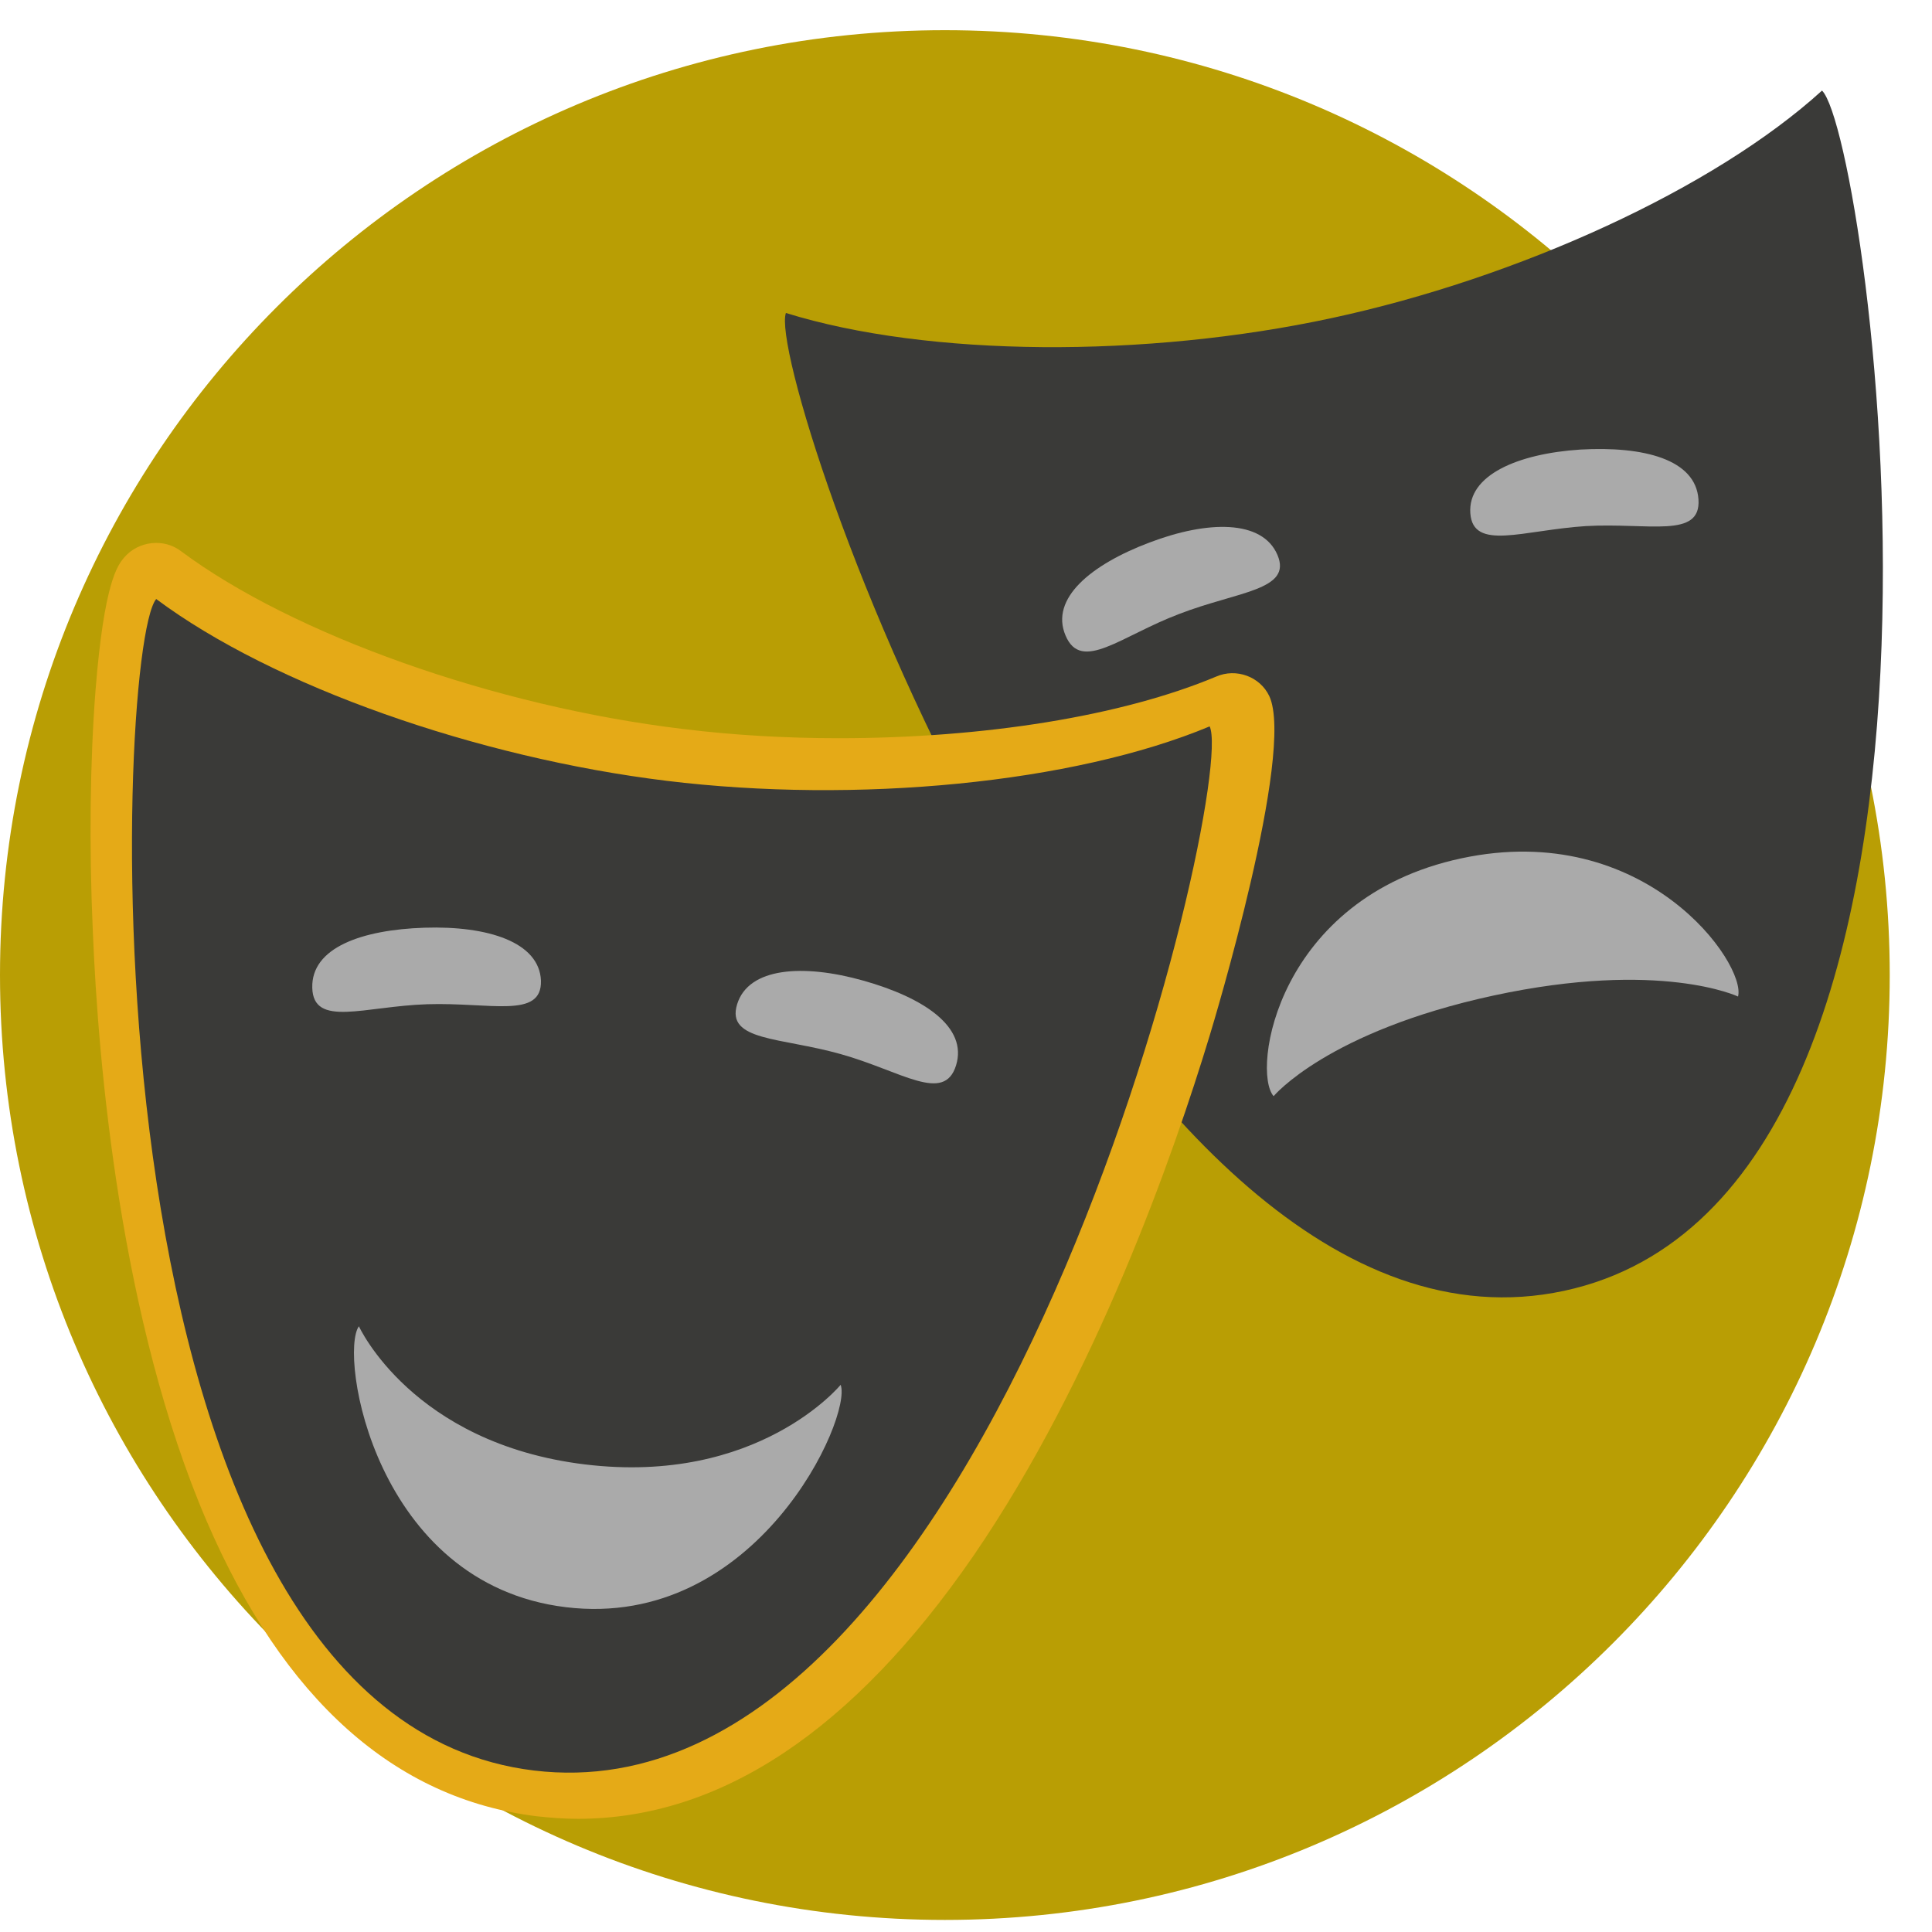
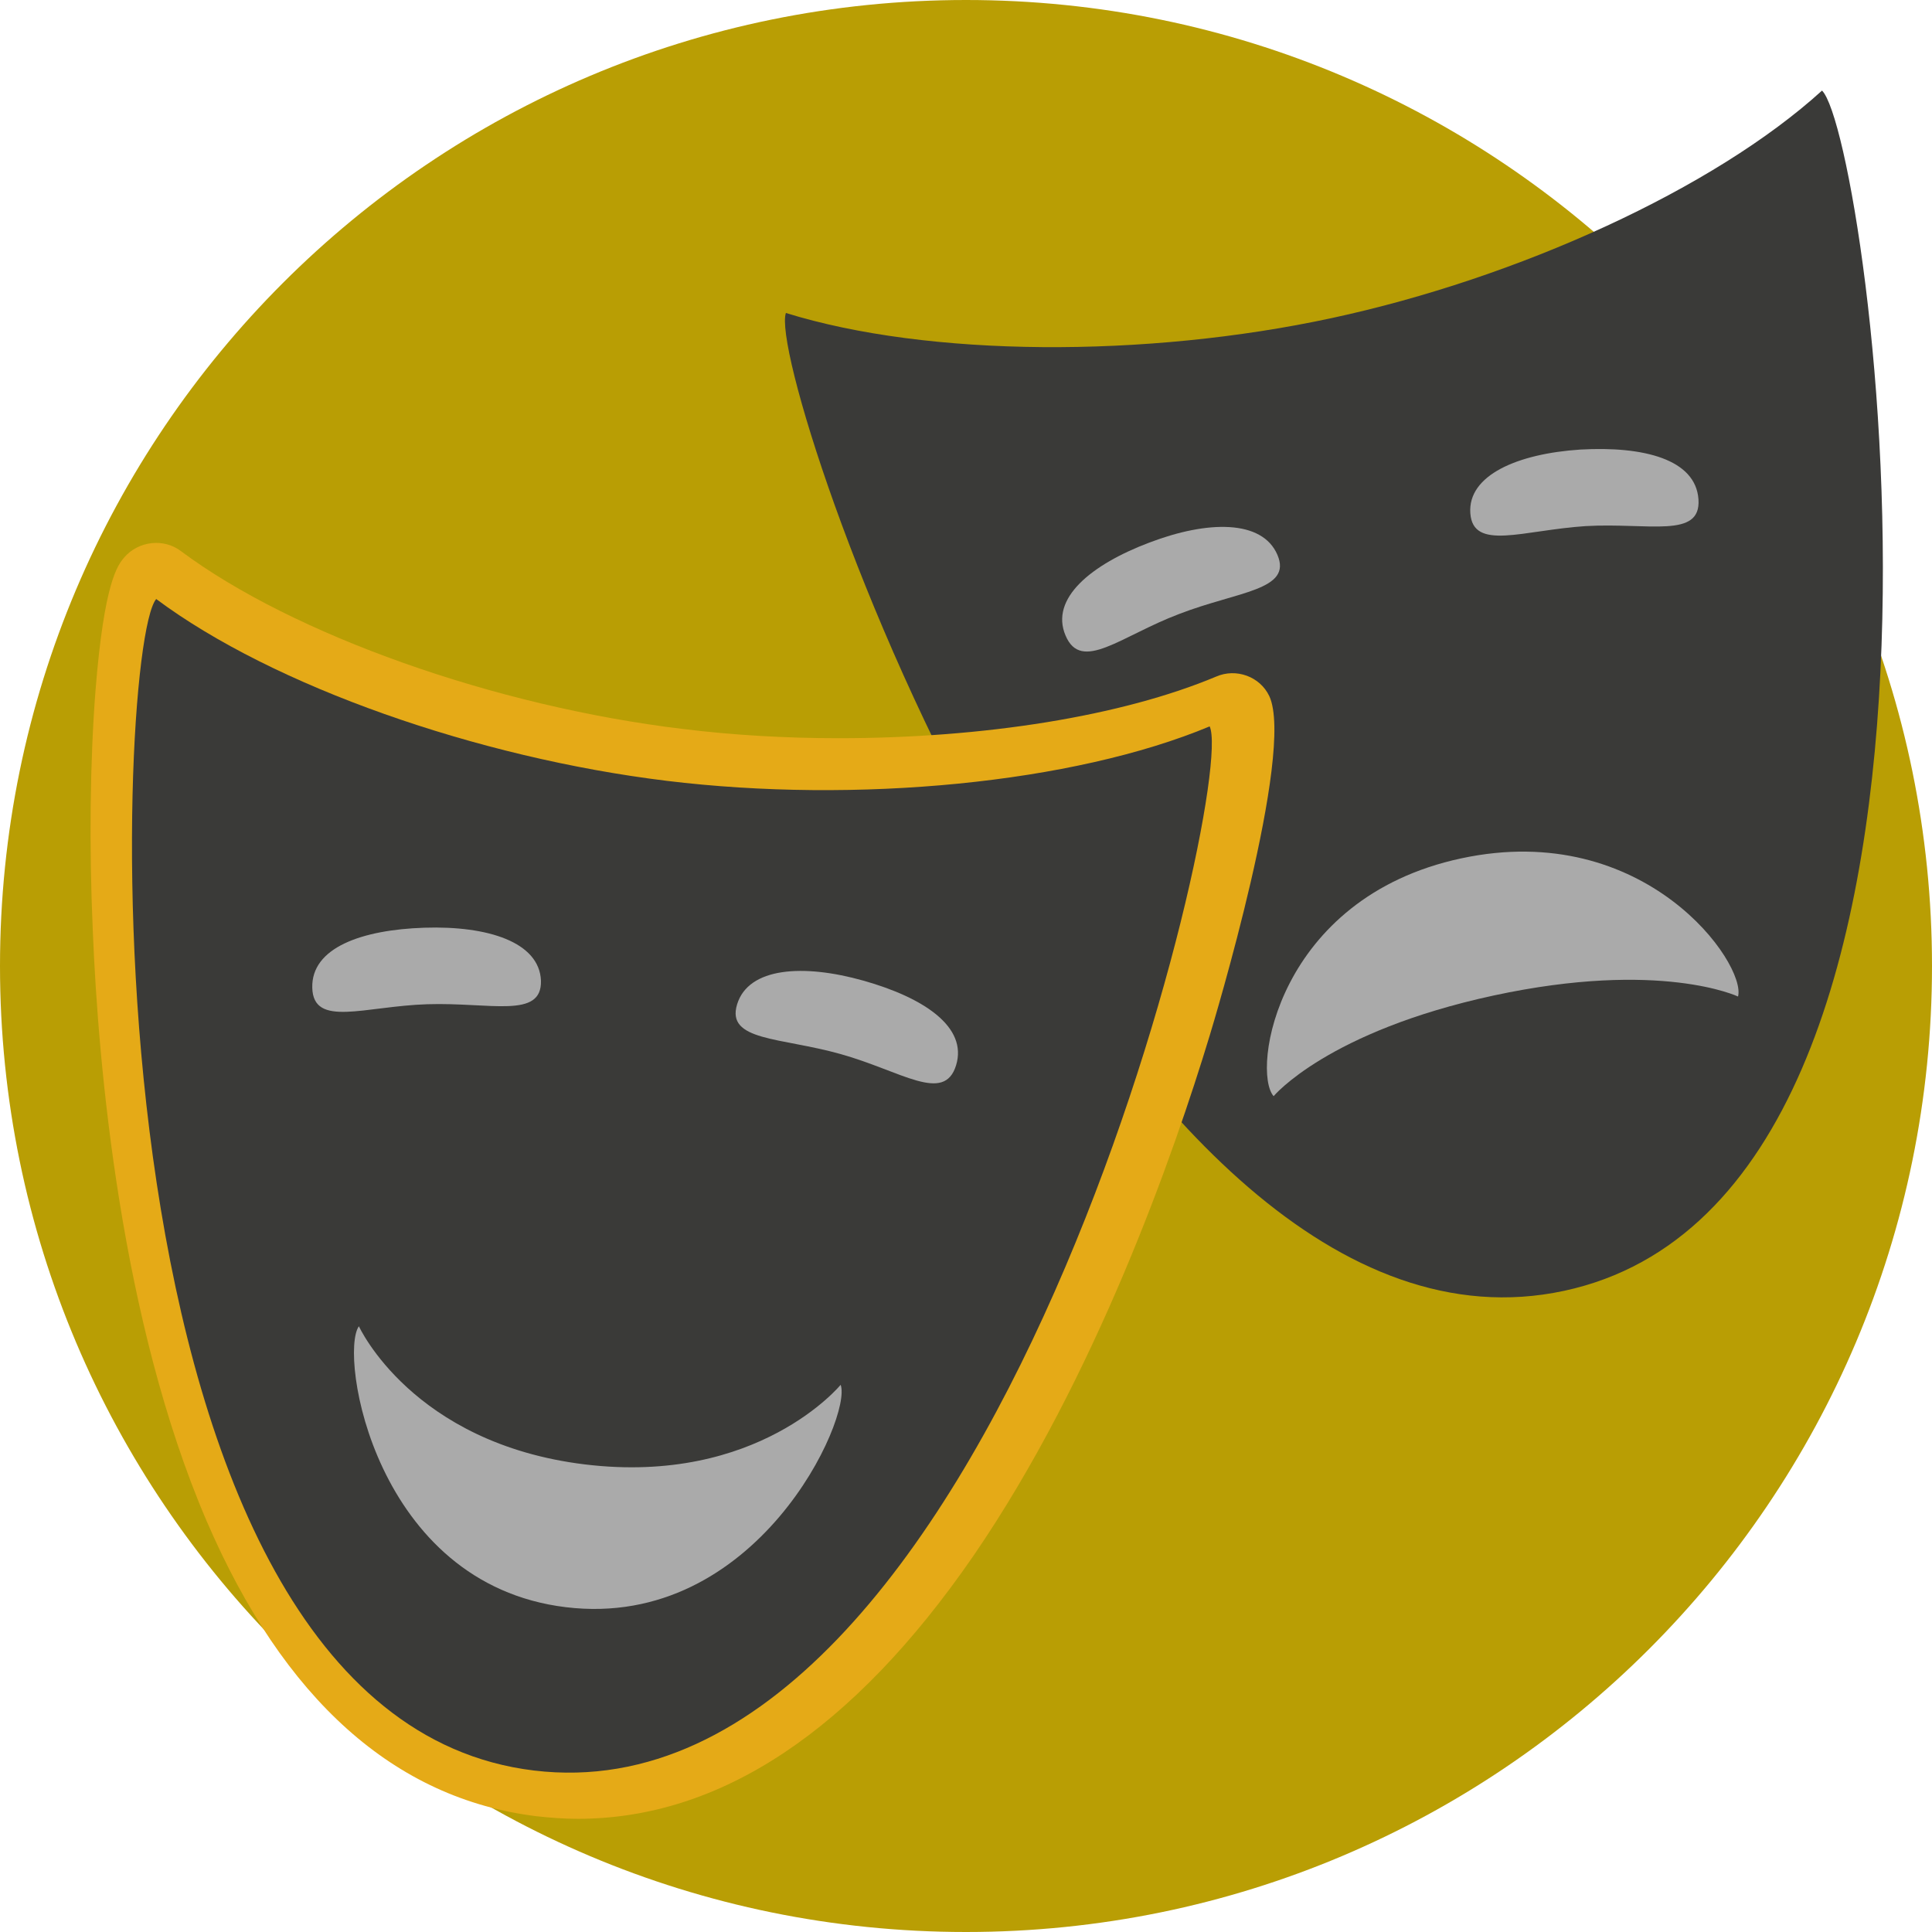
<svg xmlns="http://www.w3.org/2000/svg" width="100%" height="100%" viewBox="0 0 128 128">
  <g>
-     <path d="m125.2,64.6c0,-34.568 -28.032,-62.6 -62.6,-62.6s-62.6,28.032 -62.6,62.6s28.032,62.6 62.6,62.6s62.6,-28.032 62.6,-62.6z" fill="#B99E04" id="svg_1" />
+     <circle id="circle" r="64" cx="64" cy="64" fill="#B99E04" />
    <g id="svg_13">
      <path d="m52.068,20.734c-1.436,4.083 21.613,71.218 51.556,64.787c29.943,-6.431 20.249,-76.39 17.09,-79.52c-7.145,6.499 -20.141,12.42 -32.492,15.074c-12.315,2.654 -26.747,2.586 -36.154,-0.34z" fill="#3A3A38" id="svg_2" />
      <g id="svg_3">
        <path d="m115.149,66.023c0.574,-2.144 -6.139,-11.773 -18.346,-9.153s-13.894,14.087 -12.422,15.754c0,0 3.554,-4.287 14.576,-6.669c11.058,-2.382 16.192,0.068 16.192,0.068z" fill="#AAA" id="svg_4" />
        <path d="m84.632,36.76c1.005,2.348 -2.621,2.416 -6.498,3.913c-3.877,1.463 -6.498,3.913 -7.54,1.429c-1.041,-2.45 1.687,-4.696 5.565,-6.159c3.842,-1.463 7.468,-1.531 8.473,0.817z" fill="#AAA" id="svg_5" />
        <path d="m97.413,34.004c0.18,2.518 3.483,1.123 7.647,0.851c4.165,-0.238 7.647,0.851 7.468,-1.769c-0.18,-2.654 -3.626,-3.539 -7.827,-3.301c-4.165,0.272 -7.468,1.701 -7.288,4.219z" fill="#AAA" id="svg_6" />
      </g>
      <path d="m84.093,46.118c-0.61,-1.293 -2.19,-1.871 -3.518,-1.293c-6.247,2.62 -15.366,4.083 -25.024,4.083c-3.518,0 -7.001,-0.204 -10.304,-0.612c-12.494,-1.497 -25.85,-6.261 -33.246,-11.773c-1.149,-0.885 -2.836,-0.681 -3.77,0.408c-0.431,0.51 -1.328,1.599 -1.903,8.813c-0.359,4.628 -0.431,10.276 -0.18,15.925c0.359,8.881 1.831,25.792 7.54,39.097c5.098,11.841 12.458,18.408 21.865,19.565c0.898,0.102 1.831,0.17 2.729,0.17c9.442,0 18.238,-5.853 26.209,-17.422c8.078,-11.773 13.284,-26.643 15.654,-34.469c0.251,-0.817 5.673,-18.783 3.949,-22.492z" fill="#E5AA17" id="svg_7" />
      <path d="m10.349,39.686c-2.836,3.369 -5.421,73.94 25.024,77.615s46.637,-65.229 44.77,-69.176c-9.047,3.777 -23.408,5.138 -35.974,3.607c-12.53,-1.531 -26.065,-6.261 -33.82,-12.045z" fill="#3A3A38" id="svg_8" />
      <g id="svg_9">
        <path d="m23.777,87.868c-1.328,1.871 1.041,17.081 13.715,18.613s18.992,-12.624 18.203,-14.734c0,0 -5.457,6.669 -16.946,5.274c-11.453,-1.395 -14.971,-9.153 -14.971,-9.153z" fill="#AAA" id="svg_10" />
        <path d="m35.84,64.968c0.072,2.552 -3.339,1.429 -7.54,1.565c-4.165,0.136 -7.54,1.565 -7.611,-1.089c-0.072,-2.654 3.267,-3.845 7.432,-3.981c4.201,-0.136 7.611,0.953 7.719,3.505z" fill="#AAA" id="svg_11" />
        <path d="m48.837,66.534c-0.754,2.45 2.872,2.178 6.857,3.301c4.021,1.123 6.857,3.301 7.647,0.749s-2.154,-4.492 -6.139,-5.614c-3.985,-1.123 -7.611,-0.885 -8.365,1.565z" fill="#AAA" id="svg_12" />
      </g>
    </g>
  </g>
</svg>
